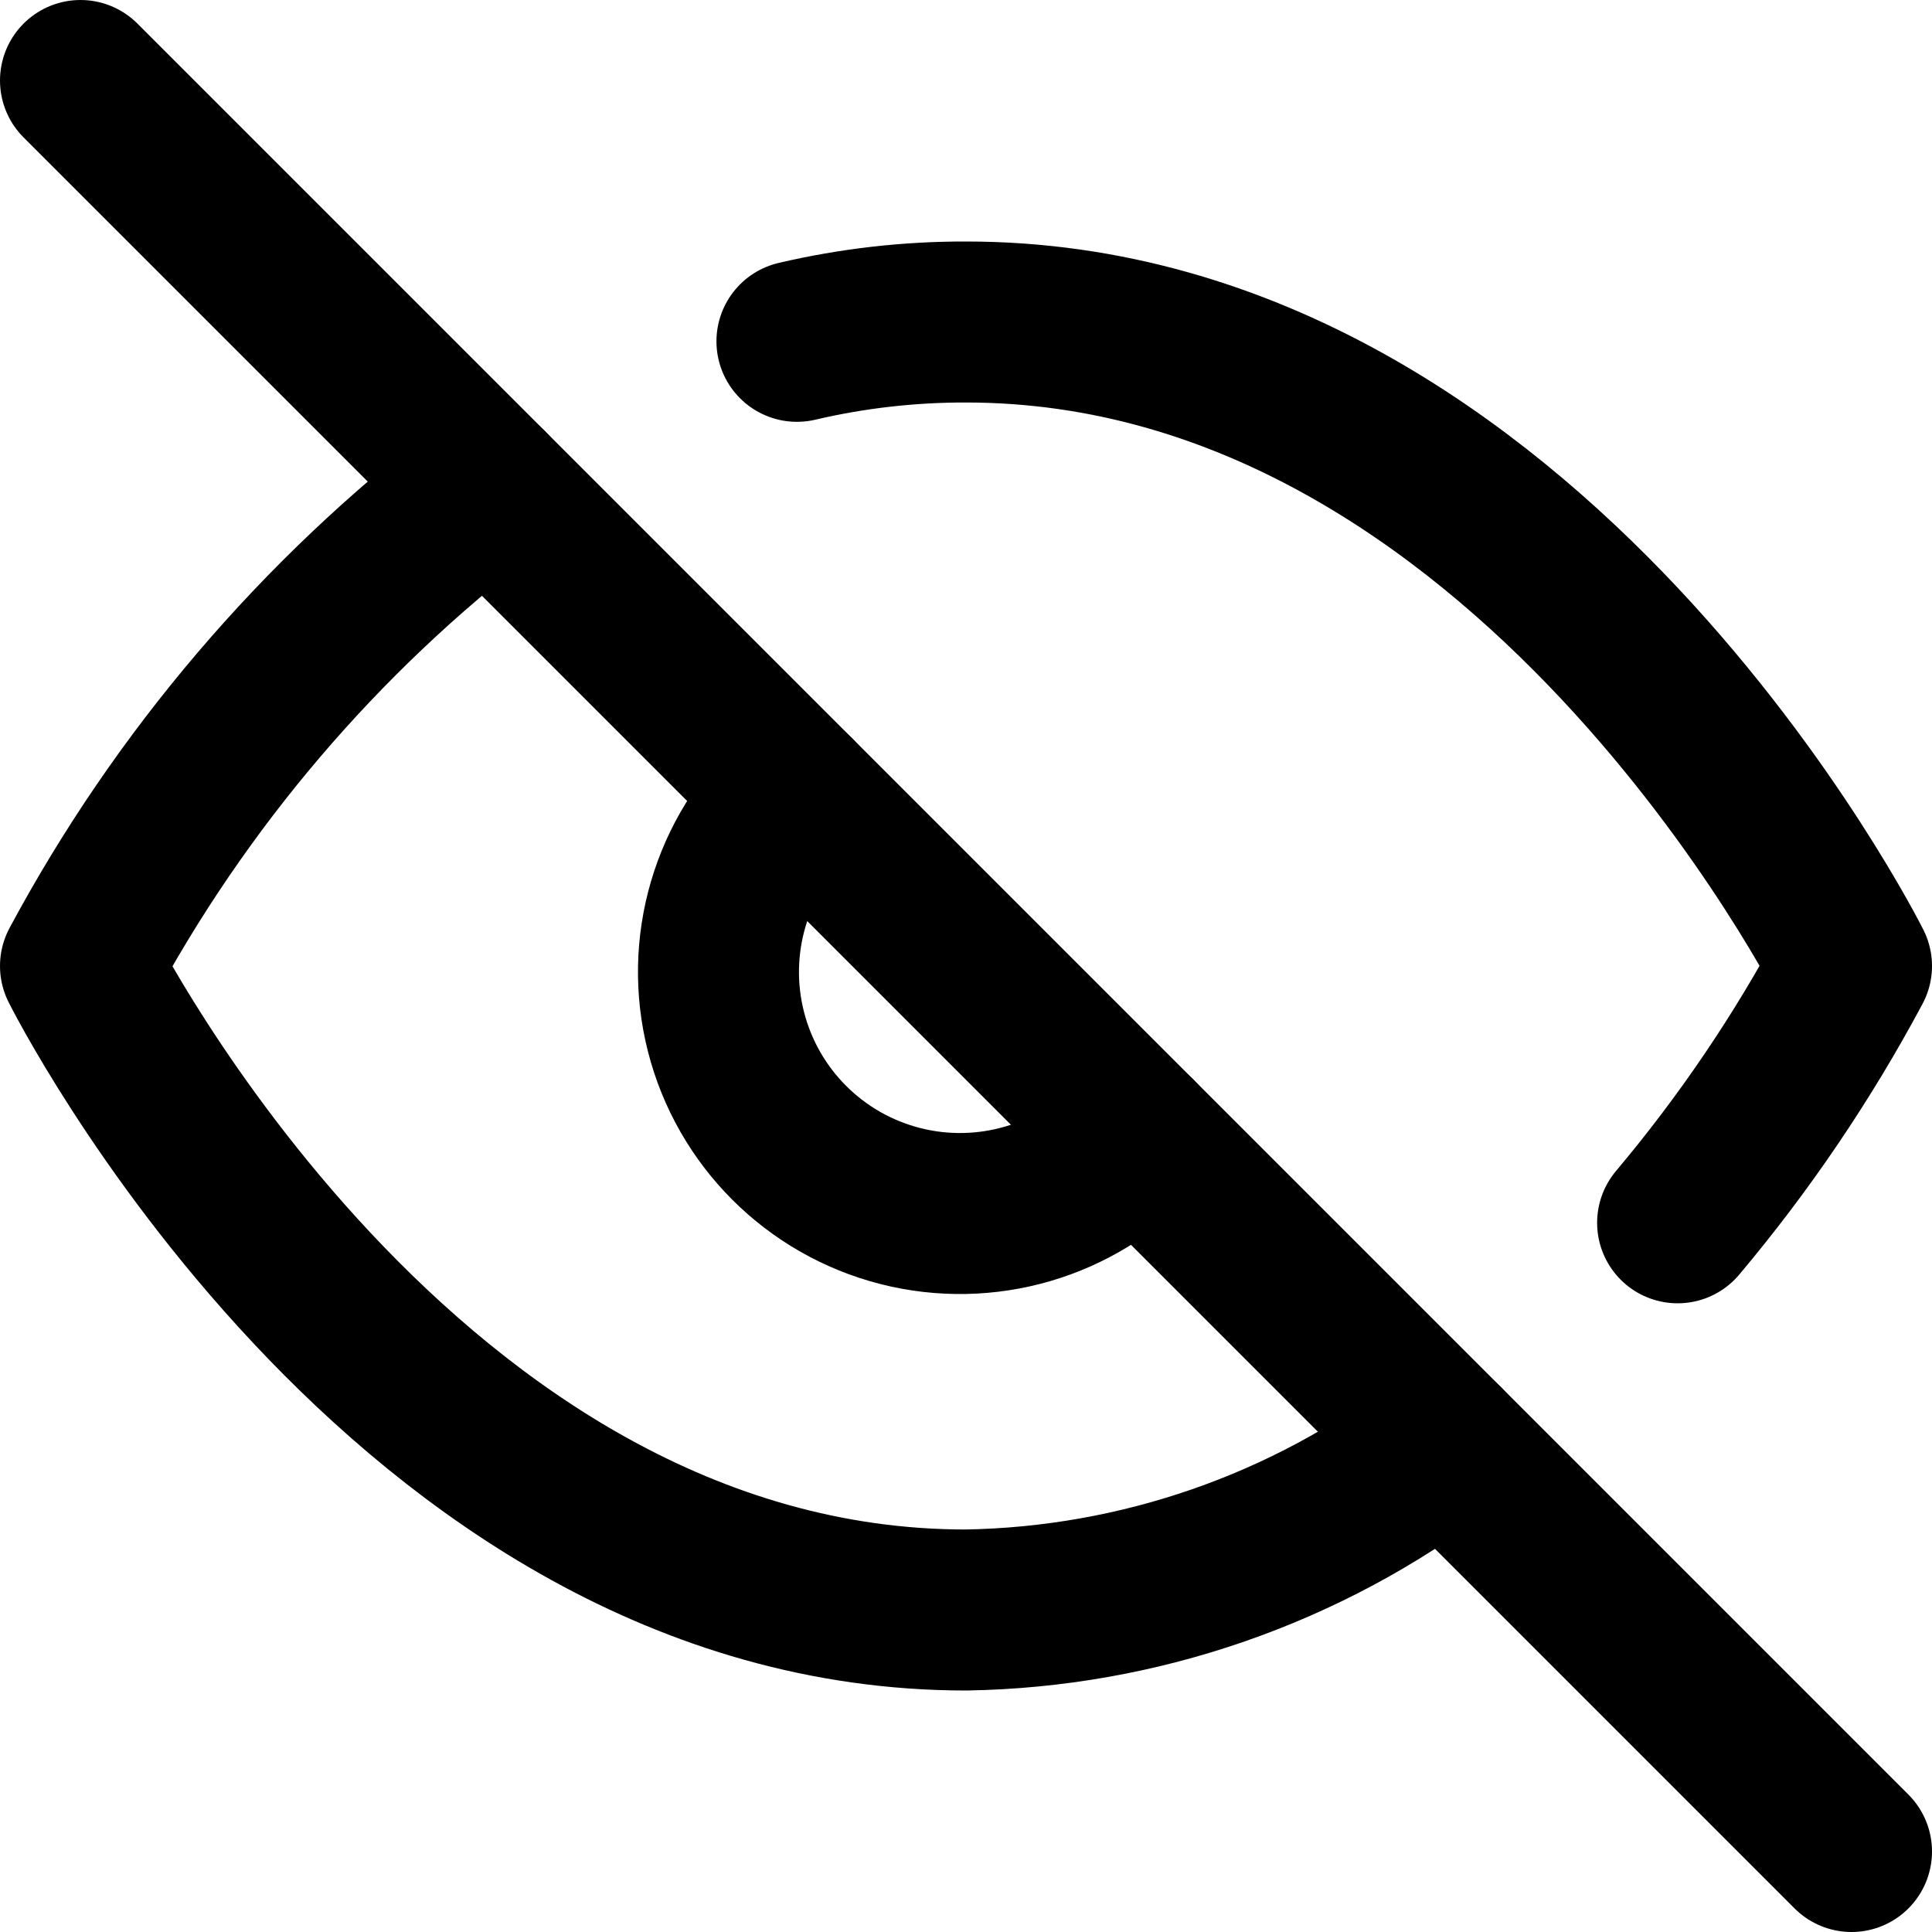
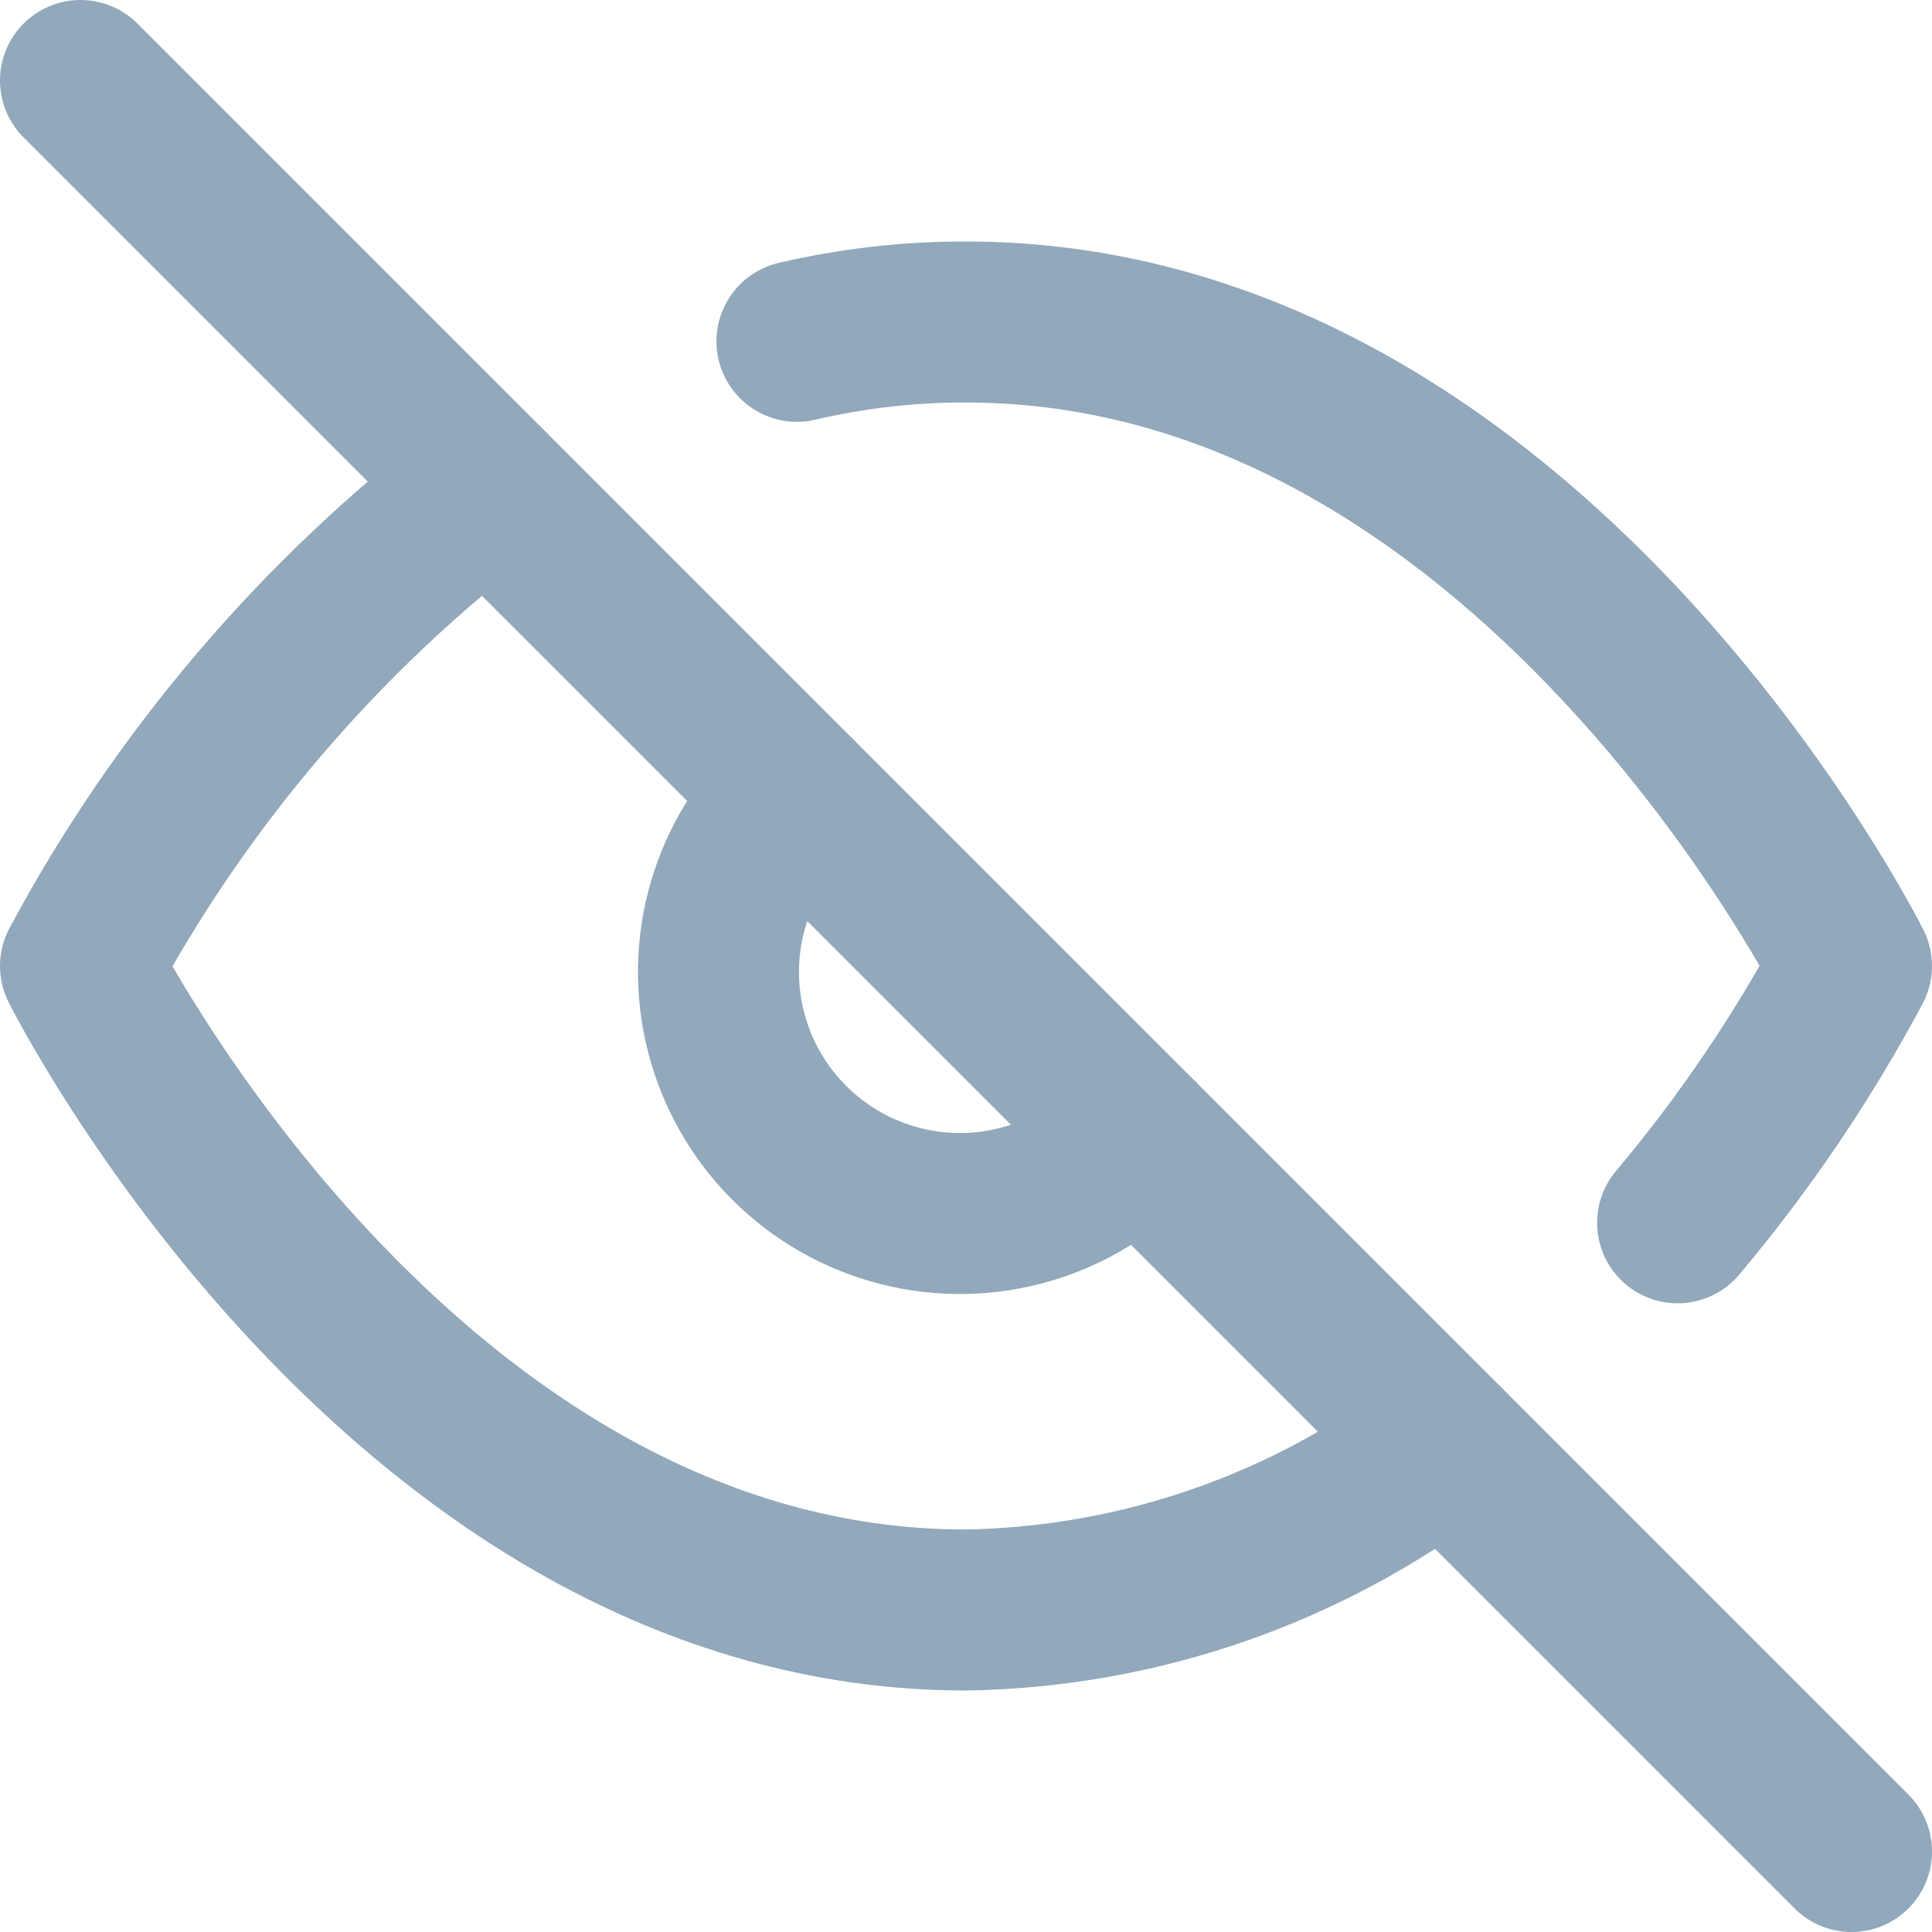
- <svg xmlns="http://www.w3.org/2000/svg" width="24" height="24" viewBox="0 0 24 24" fill="none" stroke="currentColor" stroke-width="2" stroke-linecap="round" stroke-linejoin="round" class="feather feather-eye-off">
+ <svg xmlns="http://www.w3.org/2000/svg" width="24" height="24" viewBox="0 0 24 24" fill="none" stroke="#92A8BB" stroke-width="2" stroke-linecap="round" stroke-linejoin="round" class="feather feather-eye-off">
  <path d="M17.94 17.94A10.07 10.07 0 0 1 12 20c-7 0-11-8-11-8a18.45 18.45 0 0 1 5.06-5.94M9.9 4.24A9.12 9.12 0 0 1 12 4c7 0 11 8 11 8a18.5 18.5 0 0 1-2.16 3.19m-6.72-1.07a3 3 0 1 1-4.24-4.24" />
  <line x1="1" y1="1" x2="23" y2="23" />
</svg>
